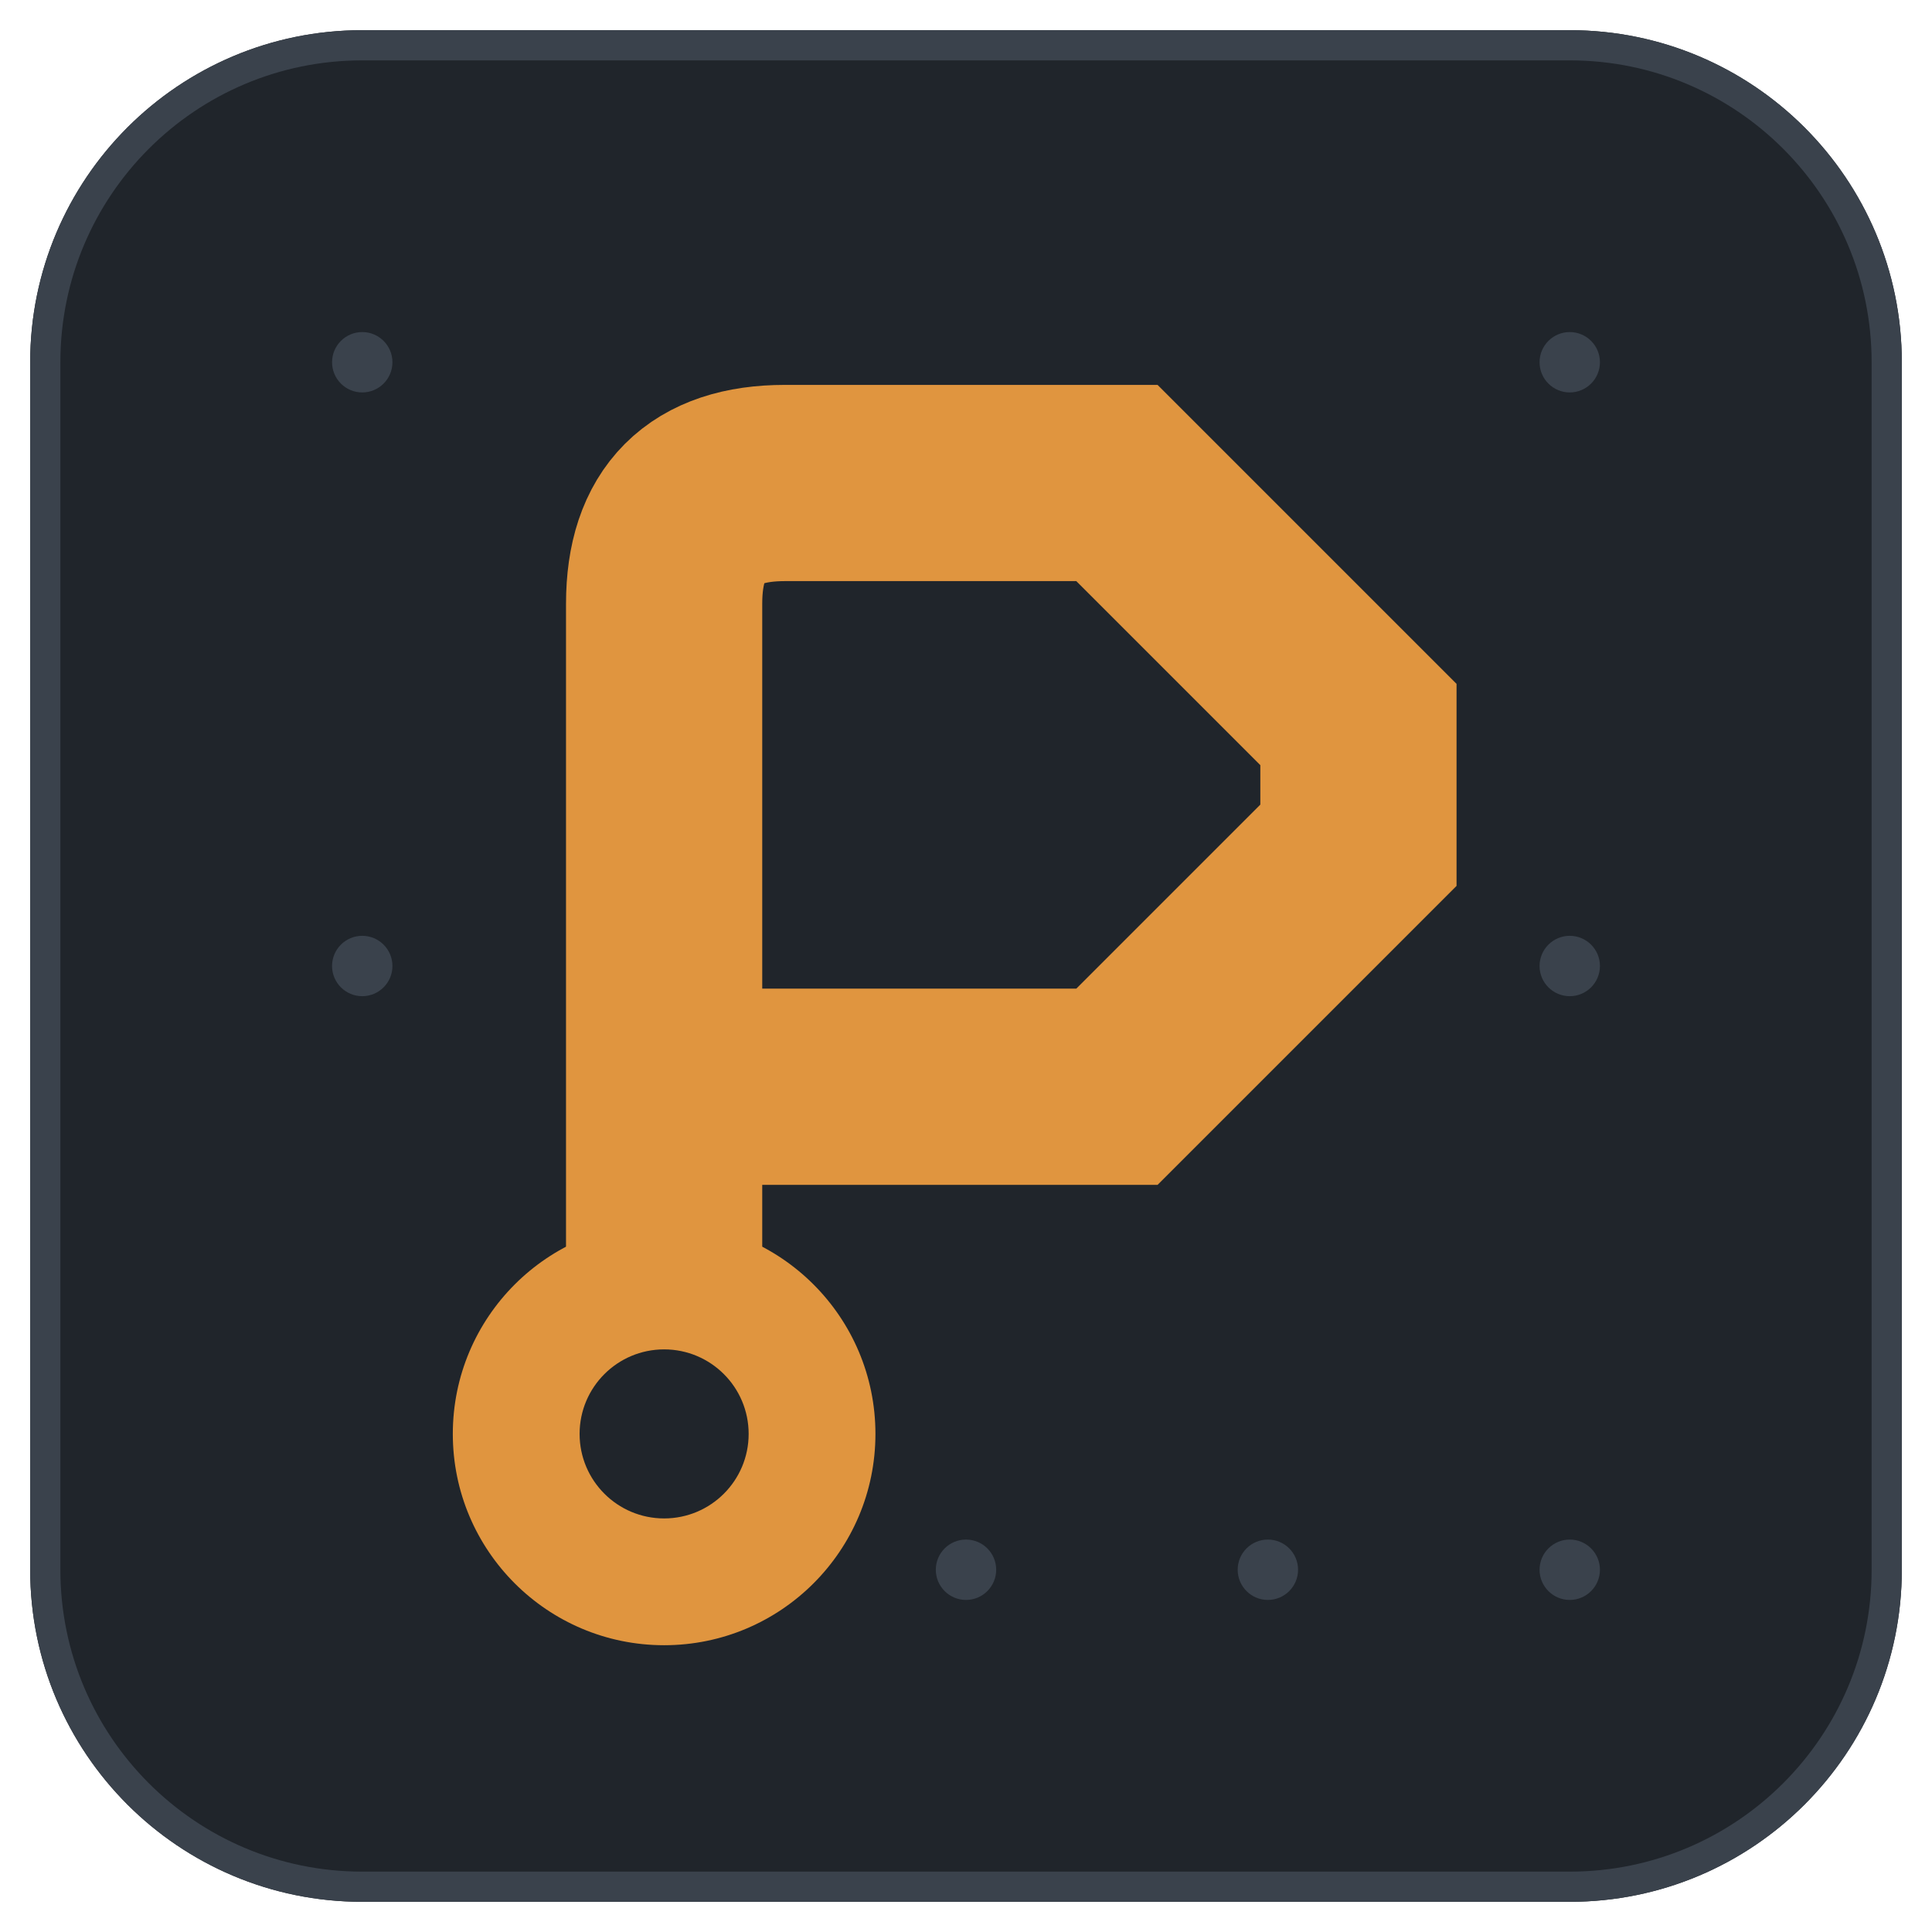
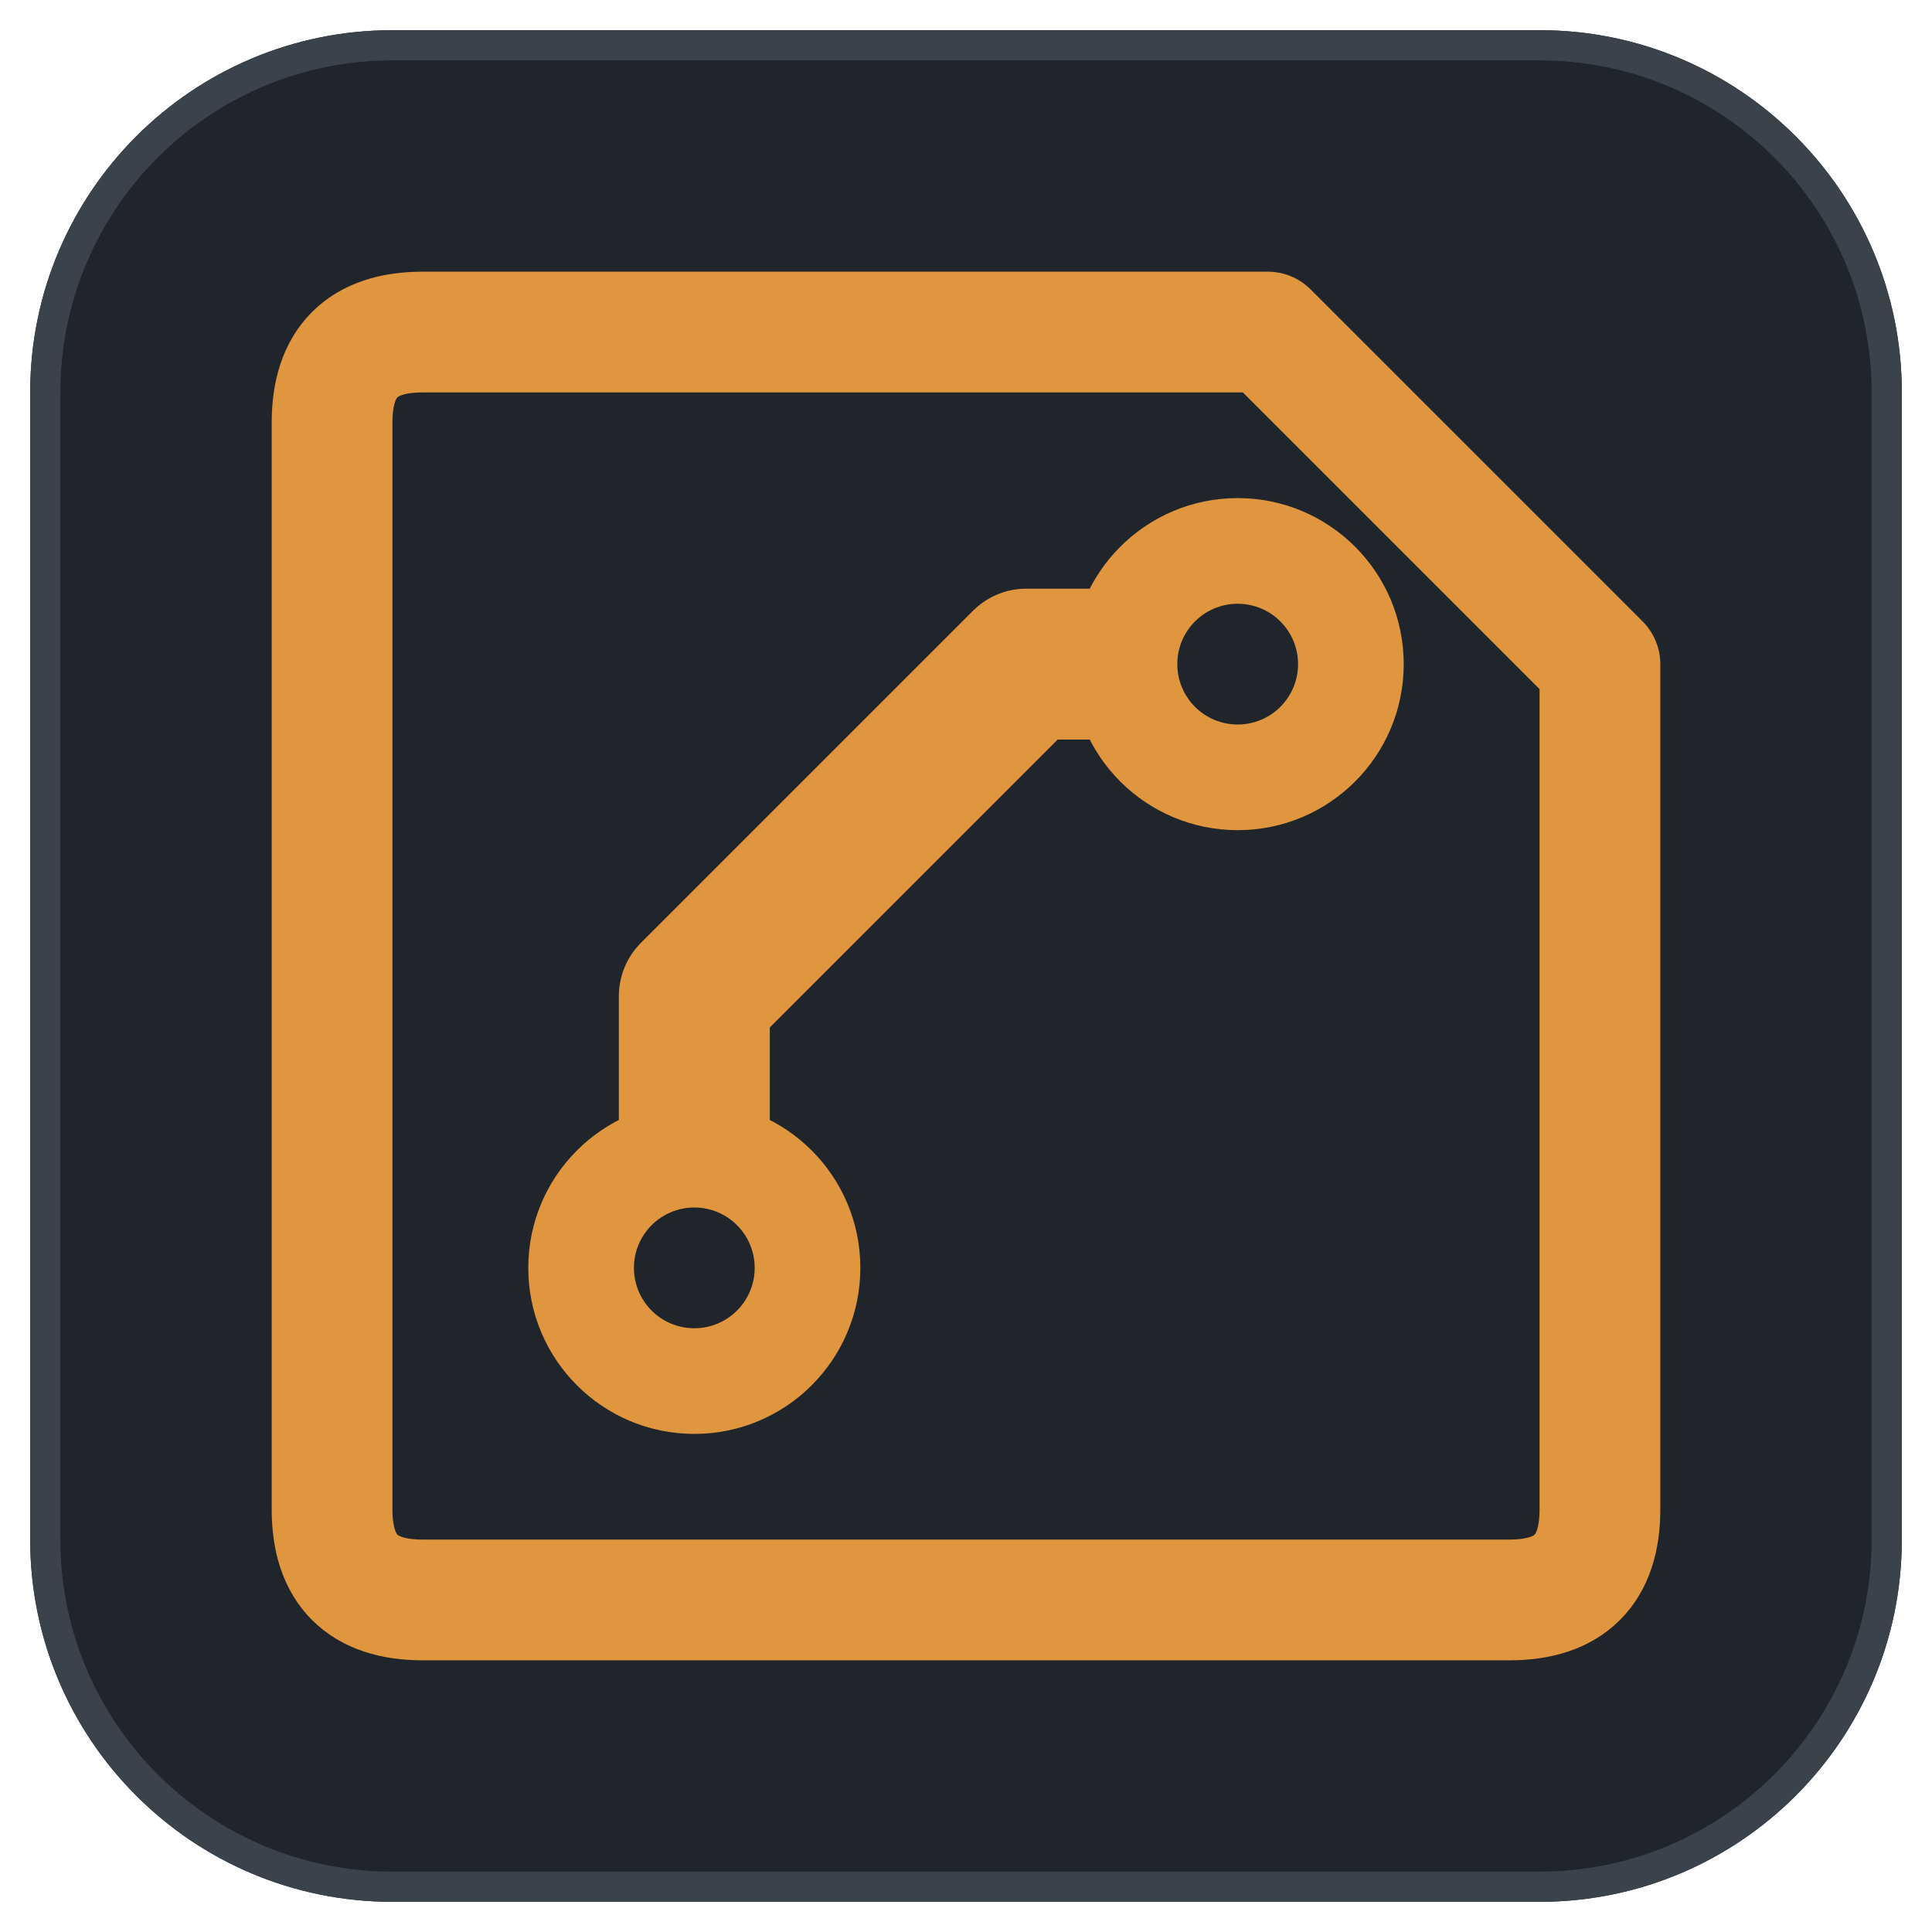
<svg xmlns="http://www.w3.org/2000/svg" viewBox="0 0 64 64" width="64" height="64">
-   <rect x="1" y="1" width="62" height="62" rx="11" fill="#20252b" />
-   <rect x="1.5" y="1.5" width="61" height="61" rx="10.5" fill="none" stroke="#3a424c" stroke-width="1" />
-   <g fill="#3a424c">
-     <circle cx="12" cy="12" r="1" />
-     <circle cx="52" cy="12" r="1" />
-     <circle cx="52" cy="52" r="1" />
-     <circle cx="12" cy="32" r="1" />
-     <circle cx="52" cy="32" r="1" />
-     <circle cx="32" cy="52" r="1" />
-     <circle cx="42" cy="52" r="1" />
+   <rect x="1" y="1" width="62" height="62" rx="12" fill="#20252b" />
+   <rect x="1.5" y="1.5" width="61" height="61" rx="11.5" fill="none" stroke="#3a424c" />
+   <path d="M14 11 H42 L53 22 V50 Q53 53 50 53 H14 Q11 53 11 50 V14 Q11 11 14 11 Z" fill="none" stroke="#e0953f" stroke-width="4" stroke-linejoin="round" />
+   <path d="M23 42 V33 L34 22 H41" fill="none" stroke="#e0953f" stroke-width="5" stroke-linejoin="round" />
+   <g fill="#e0953f">
+     <circle cx="23" cy="42" r="5.5" />
+     <circle cx="41" cy="22" r="5.5" />
  </g>
-   <path d="M22 44 V20 Q22 16 26 16 H37 L45 24 V28 L37 36 H22" fill="none" stroke="#e0953f" stroke-width="6.5" stroke-linejoin="miter" stroke-linecap="butt" />
-   <circle cx="22" cy="47.5" r="7" fill="#e0953f" />
-   <circle cx="22" cy="47.5" r="2.8" fill="#20252b" />
+   <g fill="#20252b">
+     <circle cx="23" cy="42" r="2" />
+     <circle cx="41" cy="22" r="2" />
+   </g>
</svg>
